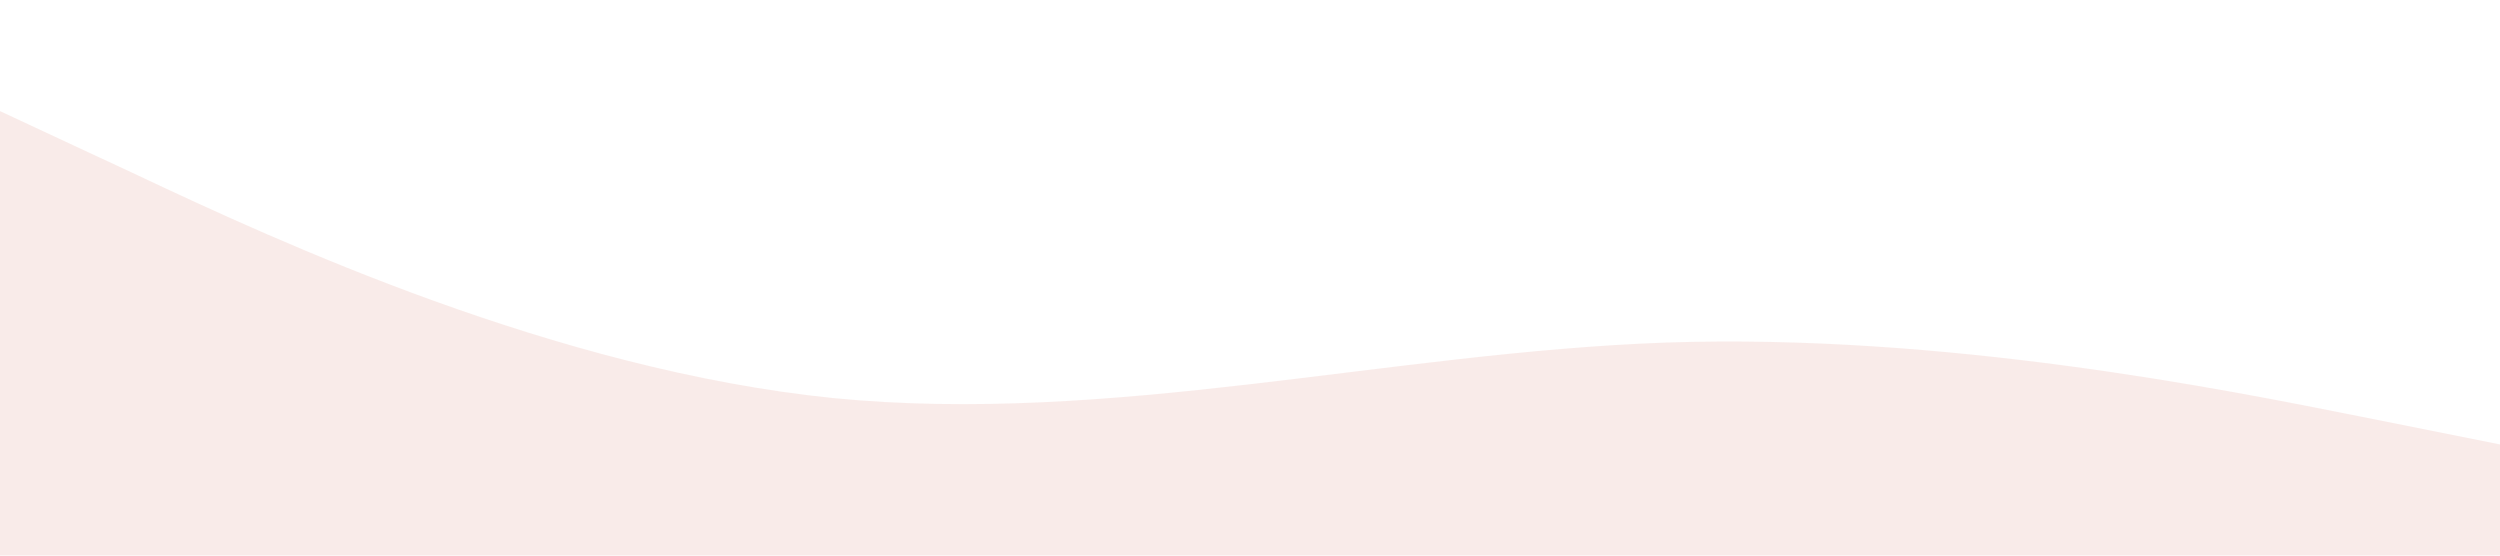
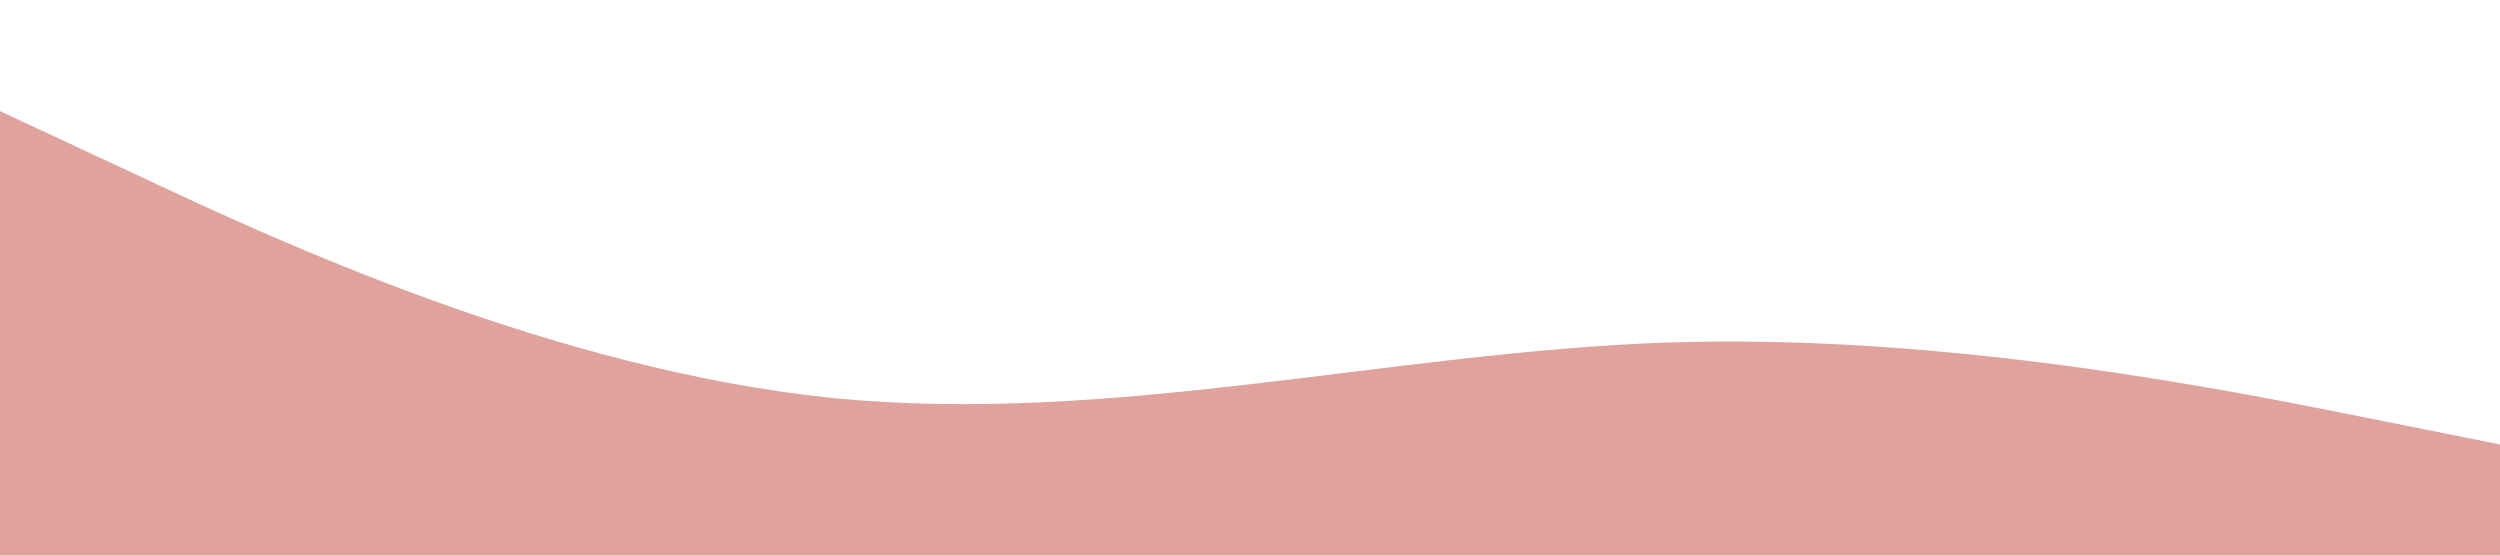
<svg xmlns="http://www.w3.org/2000/svg" viewBox="0 0 1440 320">
-   <path fill="#F4D9D5" fill-opacity="0.5" d="M0,64L80,101.3C160,139,320,213,480,229.3C640,245,800,203,960,197.3C1120,192,1280,224,1360,240L1440,256L1440,320L1360,320C1280,320,1120,320,960,320C800,320,640,320,480,320C320,320,160,320,80,320L0,320Z" />
+   <path fill="#C0463B" fill-opacity="0.5" d="M0,64L80,101.3C160,139,320,213,480,229.3C640,245,800,203,960,197.3C1120,192,1280,224,1360,240L1440,256L1440,320L1360,320C1280,320,1120,320,960,320C800,320,640,320,480,320C320,320,160,320,80,320L0,320Z" />
</svg>
